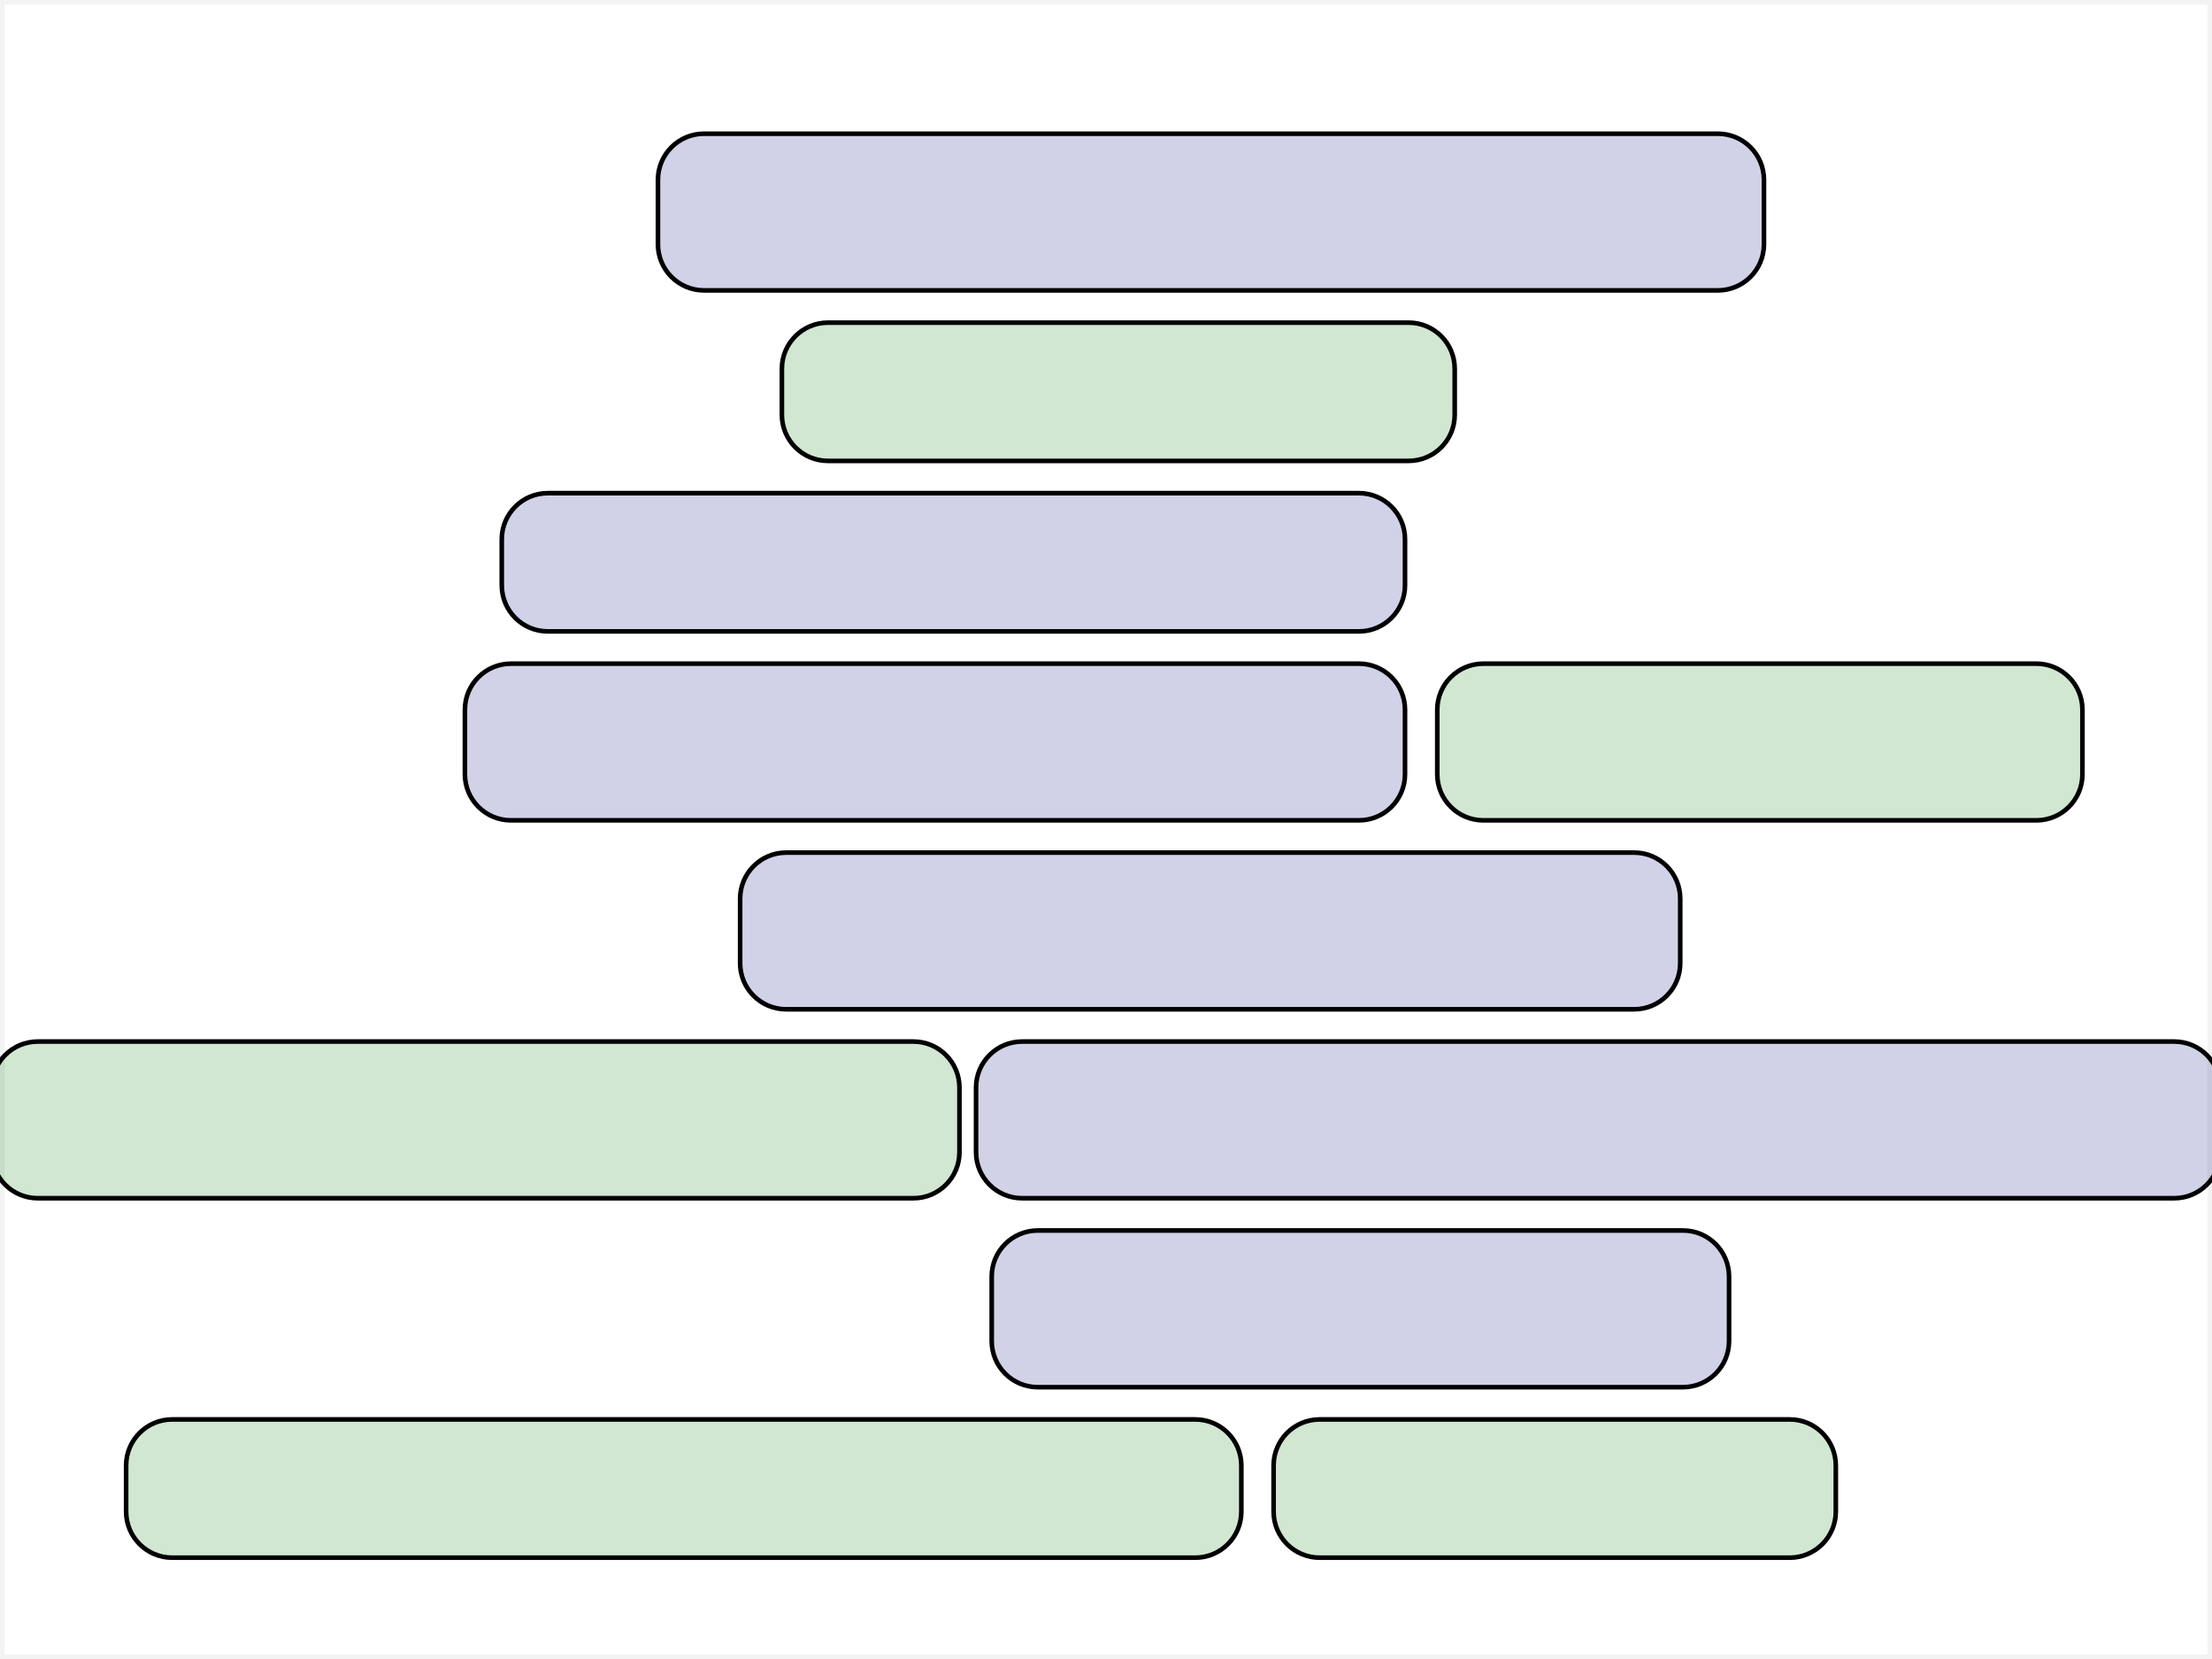
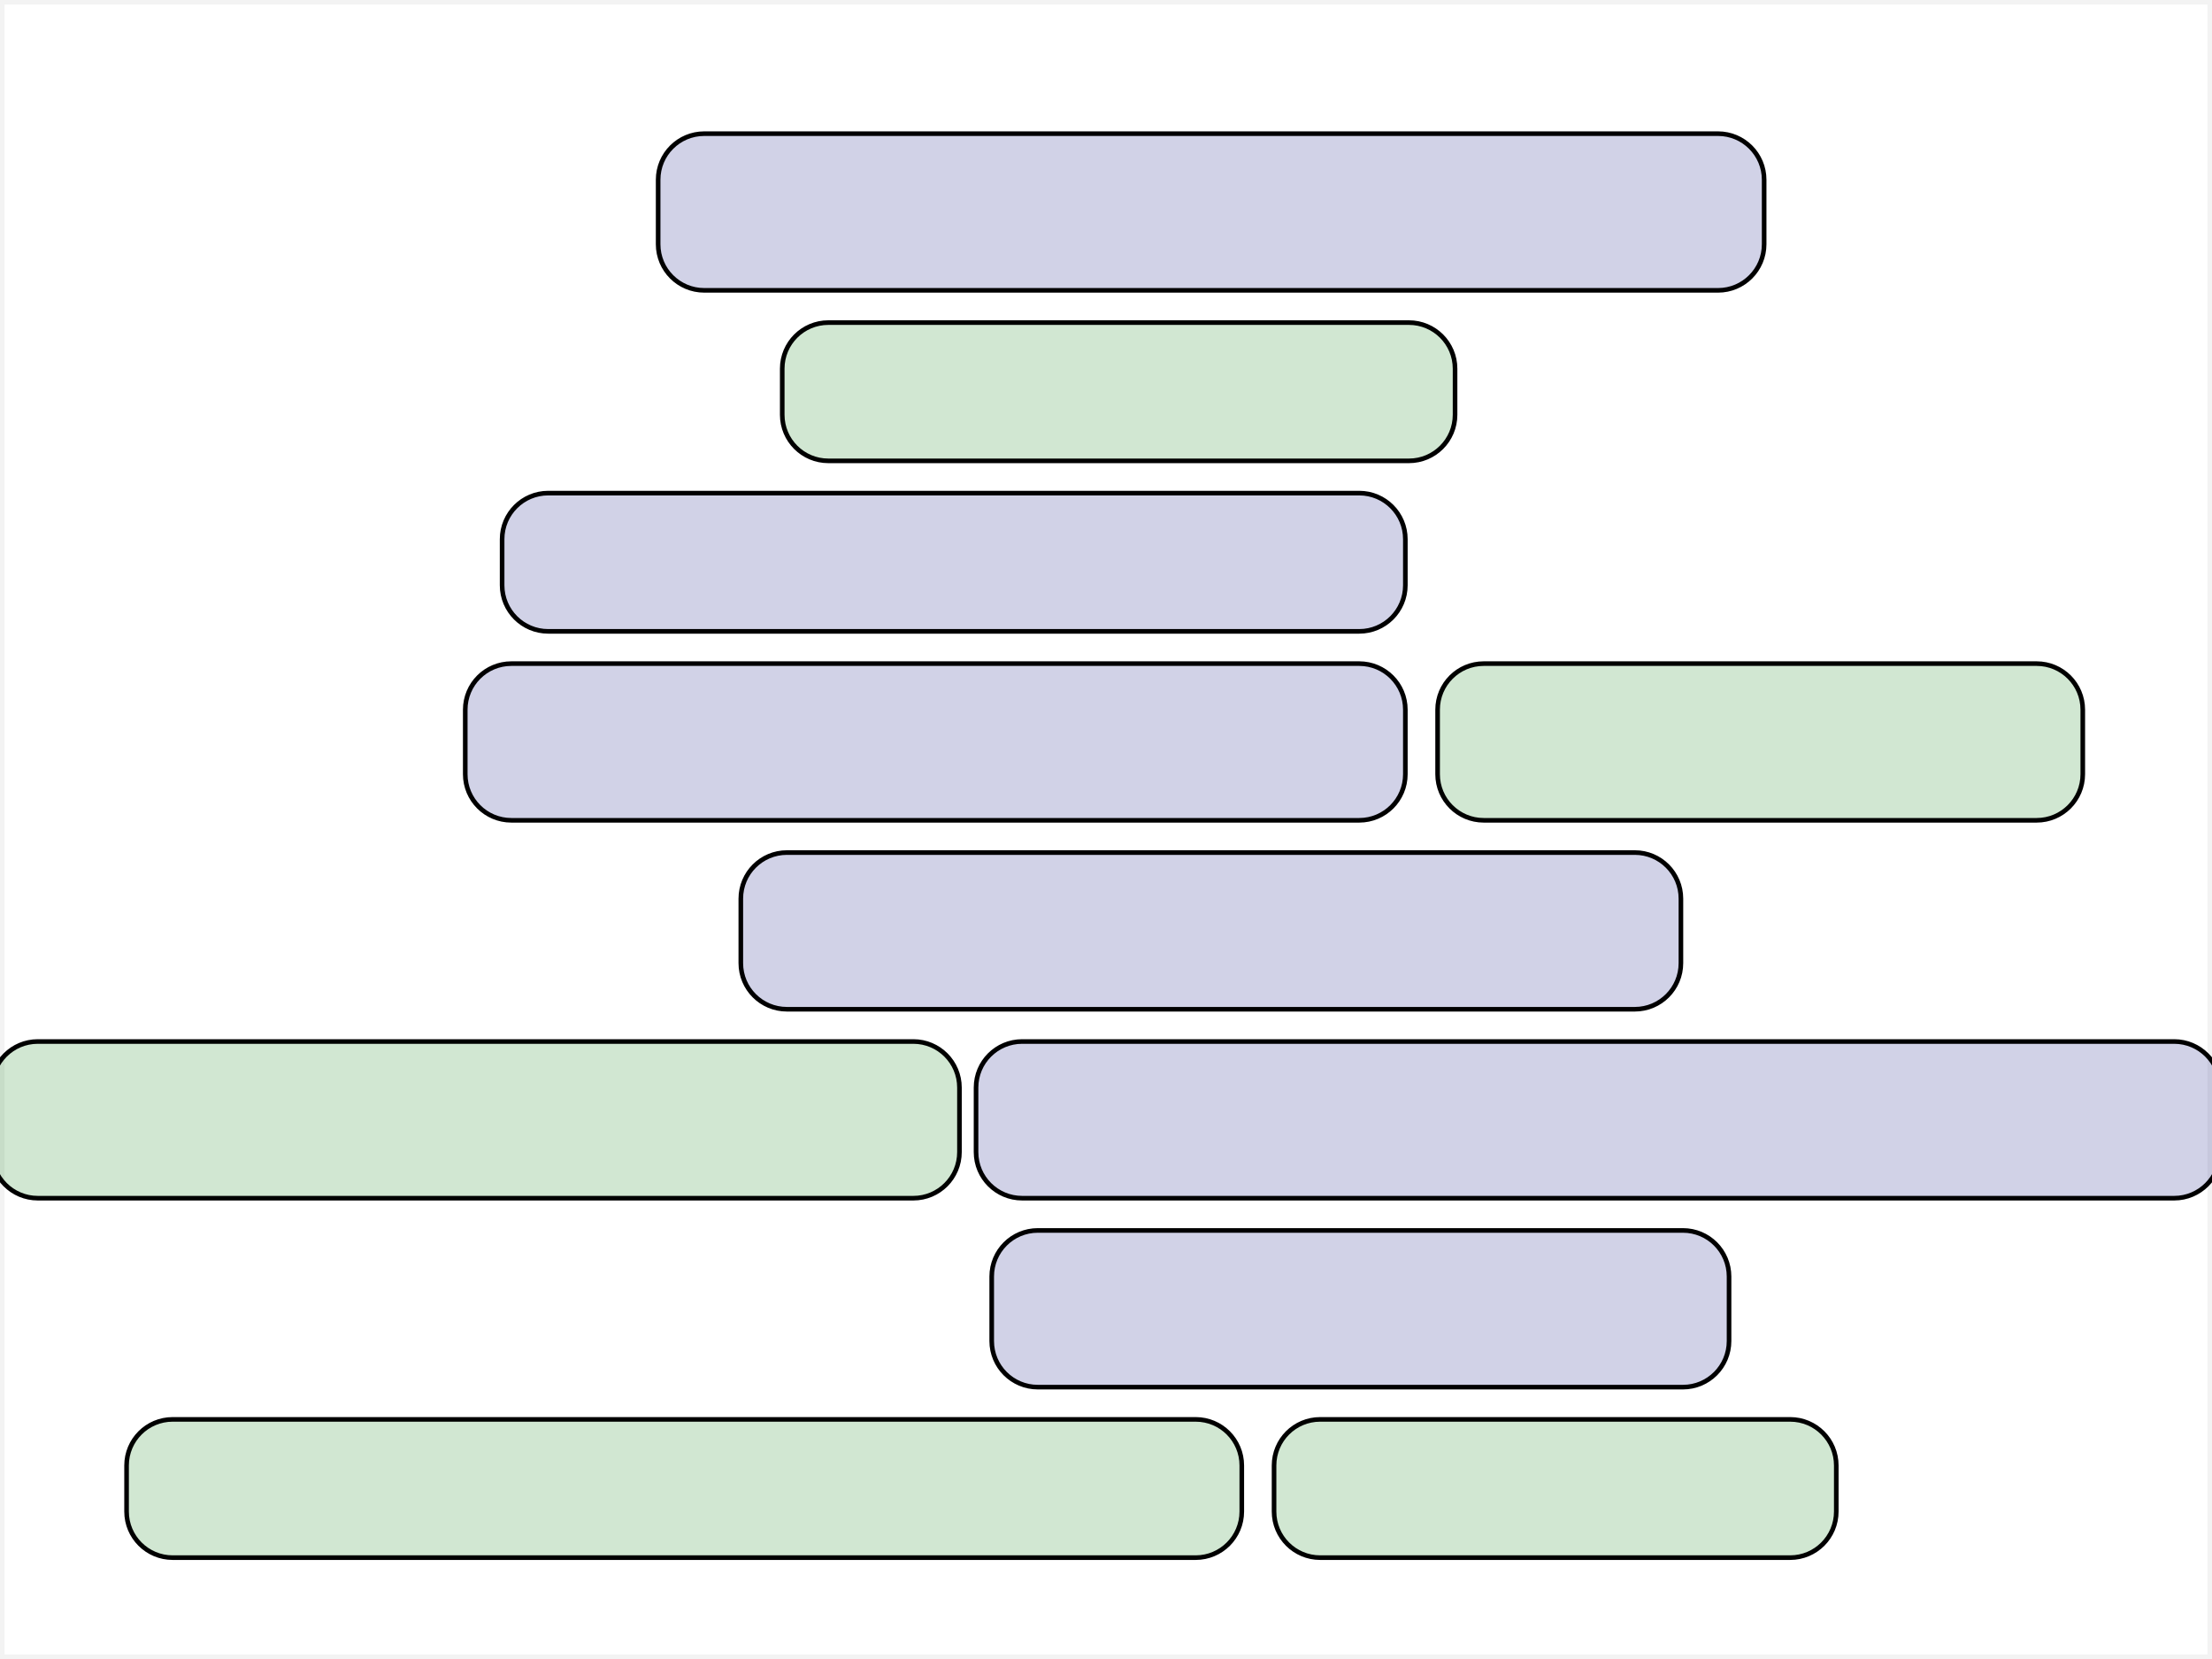
<svg xmlns="http://www.w3.org/2000/svg" version="1.2" viewBox="0 0 240 180">
  <rect x="0" y="0" width="240" height="180" fill="none" stroke="#000000" stroke-opacity="0.05" stroke-width="1" stroke-linecap="butt" rx="0" transform="rotate(0, 0, 0)">
    </rect>
-   <rect x="155.942" y="72.007" width="70" height="17" fill="#1b8a1f" fill-opacity="0.2" stroke="#000000" stroke-opacity="1" stroke-width="0.5" stroke-linecap="butt" rx="5" transform="rotate(0, 155.9424, 72.00657)">
+   <rect x="155.979" y="72.002" width="70" height="17" fill="#1b8a1f" fill-opacity="0.2" stroke="#000000" stroke-opacity="1" stroke-width="0.5" stroke-linecap="butt" rx="5" transform="rotate(0, 155.9789, 72.00193)">
    </rect>
-   <rect x="13.684" y="154.007" width="121" height="15" fill="#1b8a1f" fill-opacity="0.2" stroke="#000000" stroke-opacity="1" stroke-width="0.5" stroke-linecap="butt" rx="5" transform="rotate(0, 13.68403, 154.0066)">
+   <rect x="13.733" y="154.002" width="121" height="15" fill="#1b8a1f" fill-opacity="0.2" stroke="#000000" stroke-opacity="1" stroke-width="0.5" stroke-linecap="butt" rx="5" transform="rotate(0, 13.73336, 154.002)">
    </rect>
-   <rect x="107.6" y="133.507" width="80" height="17" fill="#1b1f8a" fill-opacity="0.2" stroke="#000000" stroke-opacity="1" stroke-width="0.5" stroke-linecap="butt" rx="5" transform="rotate(0, 107.5999, 133.5066)">
+   <rect x="107.6" y="133.502" width="80" height="17" fill="#1b1f8a" fill-opacity="0.2" stroke="#000000" stroke-opacity="1" stroke-width="0.5" stroke-linecap="butt" rx="5" transform="rotate(0, 107.5999, 133.502)">
    </rect>
-   <rect x="-0.9" y="113.007" width="105" height="17" fill="#1b8a1f" fill-opacity="0.2" stroke="#000000" stroke-opacity="1" stroke-width="0.5" stroke-linecap="butt" rx="5" transform="rotate(0, -0.9001354, 113.0066)">
+   <rect x="-0.9" y="113.002" width="105" height="17" fill="#1b8a1f" fill-opacity="0.2" stroke="#000000" stroke-opacity="1" stroke-width="0.5" stroke-linecap="butt" rx="5" transform="rotate(0, -0.9001341, 113.0022)">
    </rect>
-   <rect x="138.184" y="154.007" width="61" height="15" fill="#1b8a1f" fill-opacity="0.2" stroke="#000000" stroke-opacity="1" stroke-width="0.5" stroke-linecap="butt" rx="5" transform="rotate(0, 138.184, 154.0066)">
+   <rect x="138.234" y="154.002" width="61" height="15" fill="#1b8a1f" fill-opacity="0.2" stroke="#000000" stroke-opacity="1" stroke-width="0.5" stroke-linecap="butt" rx="5" transform="rotate(0, 138.2335, 154.002)">
    </rect>
-   <rect x="71.388" y="14.507" width="120" height="17" fill="#1b1f8a" fill-opacity="0.2" stroke="#000000" stroke-opacity="1" stroke-width="0.5" stroke-linecap="butt" rx="5" transform="rotate(0, 71.38843, 14.50663)">
+   <rect x="71.408" y="14.502" width="120" height="17" fill="#1b1f8a" fill-opacity="0.2" stroke="#000000" stroke-opacity="1" stroke-width="0.5" stroke-linecap="butt" rx="5" transform="rotate(0, 71.40761, 14.50208)">
    </rect>
-   <rect x="84.835" y="35.007" width="73" height="15" fill="#1b8a1f" fill-opacity="0.2" stroke="#000000" stroke-opacity="1" stroke-width="0.5" stroke-linecap="butt" rx="5" transform="rotate(0, 84.83482, 35.00663)">
+   <rect x="84.872" y="35.002" width="73" height="15" fill="#1b8a1f" fill-opacity="0.2" stroke="#000000" stroke-opacity="1" stroke-width="0.5" stroke-linecap="butt" rx="5" transform="rotate(0, 84.87217, 35.00207)">
    </rect>
-   <rect x="50.442" y="72.007" width="102" height="17" fill="#1b1f8a" fill-opacity="0.2" stroke="#000000" stroke-opacity="1" stroke-width="0.5" stroke-linecap="butt" rx="5" transform="rotate(0, 50.44242, 72.00662)">
+   <rect x="50.479" y="72.002" width="102" height="17" fill="#1b1f8a" fill-opacity="0.2" stroke="#000000" stroke-opacity="1" stroke-width="0.5" stroke-linecap="butt" rx="5" transform="rotate(0, 50.47854, 72.00205)">
    </rect>
-   <text fill="#000000" fill-opacity="1" stroke="none" transform="rotate(0, 54.44242, 76.00662)" style="font: 9px Palatino" x="101.442" y="83.007" width="94" height="9" text-anchor="middle" dominant-baseline="alphabetic" alignment-baseline="alphabetic" descent="2" ascent="7">
+   <text fill="#000000" fill-opacity="1" stroke="none" transform="rotate(0, 54.47854, 76.00205)" style="font: 9px Palatino" x="101.479" y="83.002" width="94" height="9" text-anchor="middle" dominant-baseline="alphabetic" alignment-baseline="alphabetic" descent="2" ascent="7">
    </text>
-   <rect x="54.442" y="53.507" width="98" height="15" fill="#1b1f8a" fill-opacity="0.2" stroke="#000000" stroke-opacity="1" stroke-width="0.5" stroke-linecap="butt" rx="5" transform="rotate(0, 54.44242, 53.50662)">
+   <rect x="54.479" y="53.502" width="98" height="15" fill="#1b1f8a" fill-opacity="0.2" stroke="#000000" stroke-opacity="1" stroke-width="0.5" stroke-linecap="butt" rx="5" transform="rotate(0, 54.47856, 53.50206)">
    </rect>
-   <text fill="#000000" fill-opacity="1" stroke="none" transform="rotate(0, 58.44242, 57.50662)" style="font: 9px Palatino" x="103.442" y="64.507" width="90" height="7" descent="0" ascent="7" alignment-baseline="alphabetic" text-anchor="middle" dominant-baseline="alphabetic">
+   <text fill="#000000" fill-opacity="1" stroke="none" transform="rotate(0, 58.47856, 57.50206)" style="font: 9px Palatino" x="103.479" y="64.502" width="90" height="7" descent="0" ascent="7" alignment-baseline="alphabetic" text-anchor="middle" dominant-baseline="alphabetic">
    </text>
-   <rect x="105.9" y="113.007" width="135" height="17" fill="#1b1f8a" fill-opacity="0.2" stroke="#000000" stroke-opacity="1" stroke-width="0.5" stroke-linecap="butt" rx="5" transform="rotate(0, 105.9001, 113.0066)">
+   <rect x="105.9" y="113.002" width="135" height="17" fill="#1b1f8a" fill-opacity="0.2" stroke="#000000" stroke-opacity="1" stroke-width="0.5" stroke-linecap="butt" rx="5" transform="rotate(0, 105.9001, 113.002)">
    </rect>
-   <rect x="80.303" y="92.507" width="102" height="17" fill="#1b1f8a" fill-opacity="0.2" stroke="#000000" stroke-opacity="1" stroke-width="0.5" stroke-linecap="butt" rx="5" transform="rotate(0, 80.30326, 92.50661)">
+   <rect x="80.378" y="92.502" width="102" height="17" fill="#1b1f8a" fill-opacity="0.2" stroke="#000000" stroke-opacity="1" stroke-width="0.5" stroke-linecap="butt" rx="5" transform="rotate(0, 80.37809, 92.50204)">
    </rect>
-   <text fill="#000000" fill-opacity="1" stroke="none" transform="rotate(0, 84.30326, 96.50661)" style="font: 9px Palatino" x="131.303" y="103.507" width="94" height="9" alignment-baseline="alphabetic" text-anchor="middle" dominant-baseline="alphabetic" descent="2" ascent="7">
+   <text fill="#000000" fill-opacity="1" stroke="none" transform="rotate(0, 84.37809, 96.50204)" style="font: 9px Palatino" x="131.378" y="103.502" width="94" height="9" alignment-baseline="alphabetic" text-anchor="middle" dominant-baseline="alphabetic" descent="2" ascent="7">
    </text>
-   <text fill="#000000" fill-opacity="1" stroke="none" transform="rotate(0, 111.5999, 137.5066)" style="font: 9px Palatino" x="147.6" y="144.507" width="72" height="9" ascent="7" descent="2" text-anchor="middle" dominant-baseline="alphabetic" alignment-baseline="alphabetic">
+   <text fill="#000000" fill-opacity="1" stroke="none" transform="rotate(0, 111.5999, 137.502)" style="font: 9px Palatino" x="147.6" y="144.502" width="72" height="9" ascent="7" descent="2" text-anchor="middle" dominant-baseline="alphabetic" alignment-baseline="alphabetic">
    </text>
-   <text fill="#000000" fill-opacity="1" stroke="none" transform="rotate(0, 75.38843, 18.50663)" style="font: 9px Palatino" x="131.388" y="25.507" width="112" height="9" text-anchor="middle" dominant-baseline="alphabetic" alignment-baseline="alphabetic" ascent="7" descent="2">
+   <text fill="#000000" fill-opacity="1" stroke="none" transform="rotate(0, 75.40761, 18.50208)" style="font: 9px Palatino" x="131.408" y="25.502" width="112" height="9" text-anchor="middle" dominant-baseline="alphabetic" alignment-baseline="alphabetic" ascent="7" descent="2">
    </text>
-   <text fill="#000000" fill-opacity="1" stroke="none" transform="rotate(0, 109.9001, 117.0066)" style="font: 9px Palatino" x="173.4" y="124.007" width="127" height="9" descent="2" ascent="7" alignment-baseline="alphabetic" text-anchor="middle" dominant-baseline="alphabetic">
+   <text fill="#000000" fill-opacity="1" stroke="none" transform="rotate(0, 109.9001, 117.002)" style="font: 9px Palatino" x="173.4" y="124.002" width="127" height="9" descent="2" ascent="7" alignment-baseline="alphabetic" text-anchor="middle" dominant-baseline="alphabetic">
    </text>
-   <text fill="#000000" fill-opacity="1" stroke="none" transform="rotate(0, 3.099865, 117.0066)" style="font: 9px Palatino" x="51.6" y="124.007" width="97" height="9" ascent="7" text-anchor="middle" descent="2" dominant-baseline="alphabetic" alignment-baseline="alphabetic">
+   <text fill="#000000" fill-opacity="1" stroke="none" transform="rotate(0, 3.099866, 117.0022)" style="font: 9px Palatino" x="51.6" y="124.002" width="97" height="9" ascent="7" text-anchor="middle" descent="2" dominant-baseline="alphabetic" alignment-baseline="alphabetic">
    </text>
-   <text fill="#000000" fill-opacity="1" stroke="none" transform="rotate(0, 142.184, 158.0066)" style="font: 9px Palatino" x="168.684" y="165.007" width="53" height="7" dominant-baseline="alphabetic" alignment-baseline="alphabetic" ascent="7" text-anchor="middle" descent="0">
+   <text fill="#000000" fill-opacity="1" stroke="none" transform="rotate(0, 142.2335, 158.002)" style="font: 9px Palatino" x="168.734" y="165.002" width="53" height="7" dominant-baseline="alphabetic" alignment-baseline="alphabetic" ascent="7" text-anchor="middle" descent="0">
    </text>
-   <text fill="#000000" fill-opacity="1" stroke="none" transform="rotate(0, 88.83482, 39.00663)" style="font: 9px Palatino" x="121.335" y="46.007" width="65" height="7" descent="0" alignment-baseline="alphabetic" ascent="7" text-anchor="middle" dominant-baseline="alphabetic">
+   <text fill="#000000" fill-opacity="1" stroke="none" transform="rotate(0, 88.87217, 39.00207)" style="font: 9px Palatino" x="121.372" y="46.002" width="65" height="7" descent="0" alignment-baseline="alphabetic" ascent="7" text-anchor="middle" dominant-baseline="alphabetic">
    </text>
-   <text fill="#000000" fill-opacity="1" stroke="none" transform="rotate(0, 17.68403, 158.0066)" style="font: 9px Palatino" x="74.184" y="165.007" width="113" height="7" dominant-baseline="alphabetic" alignment-baseline="alphabetic" ascent="7" text-anchor="middle" descent="0">
+   <text fill="#000000" fill-opacity="1" stroke="none" transform="rotate(0, 17.73336, 158.002)" style="font: 9px Palatino" x="74.233" y="165.002" width="113" height="7" dominant-baseline="alphabetic" alignment-baseline="alphabetic" ascent="7" text-anchor="middle" descent="0">
    </text>
-   <text fill="#000000" fill-opacity="1" stroke="none" transform="rotate(0, 159.9424, 76.00657)" style="font: 9px Palatino" x="190.942" y="83.007" width="62" height="9" descent="2" alignment-baseline="alphabetic" ascent="7" text-anchor="middle" dominant-baseline="alphabetic">
+   <text fill="#000000" fill-opacity="1" stroke="none" transform="rotate(0, 159.9789, 76.00193)" style="font: 9px Palatino" x="190.979" y="83.002" width="62" height="9" descent="2" alignment-baseline="alphabetic" ascent="7" text-anchor="middle" dominant-baseline="alphabetic">
    </text>
</svg>
